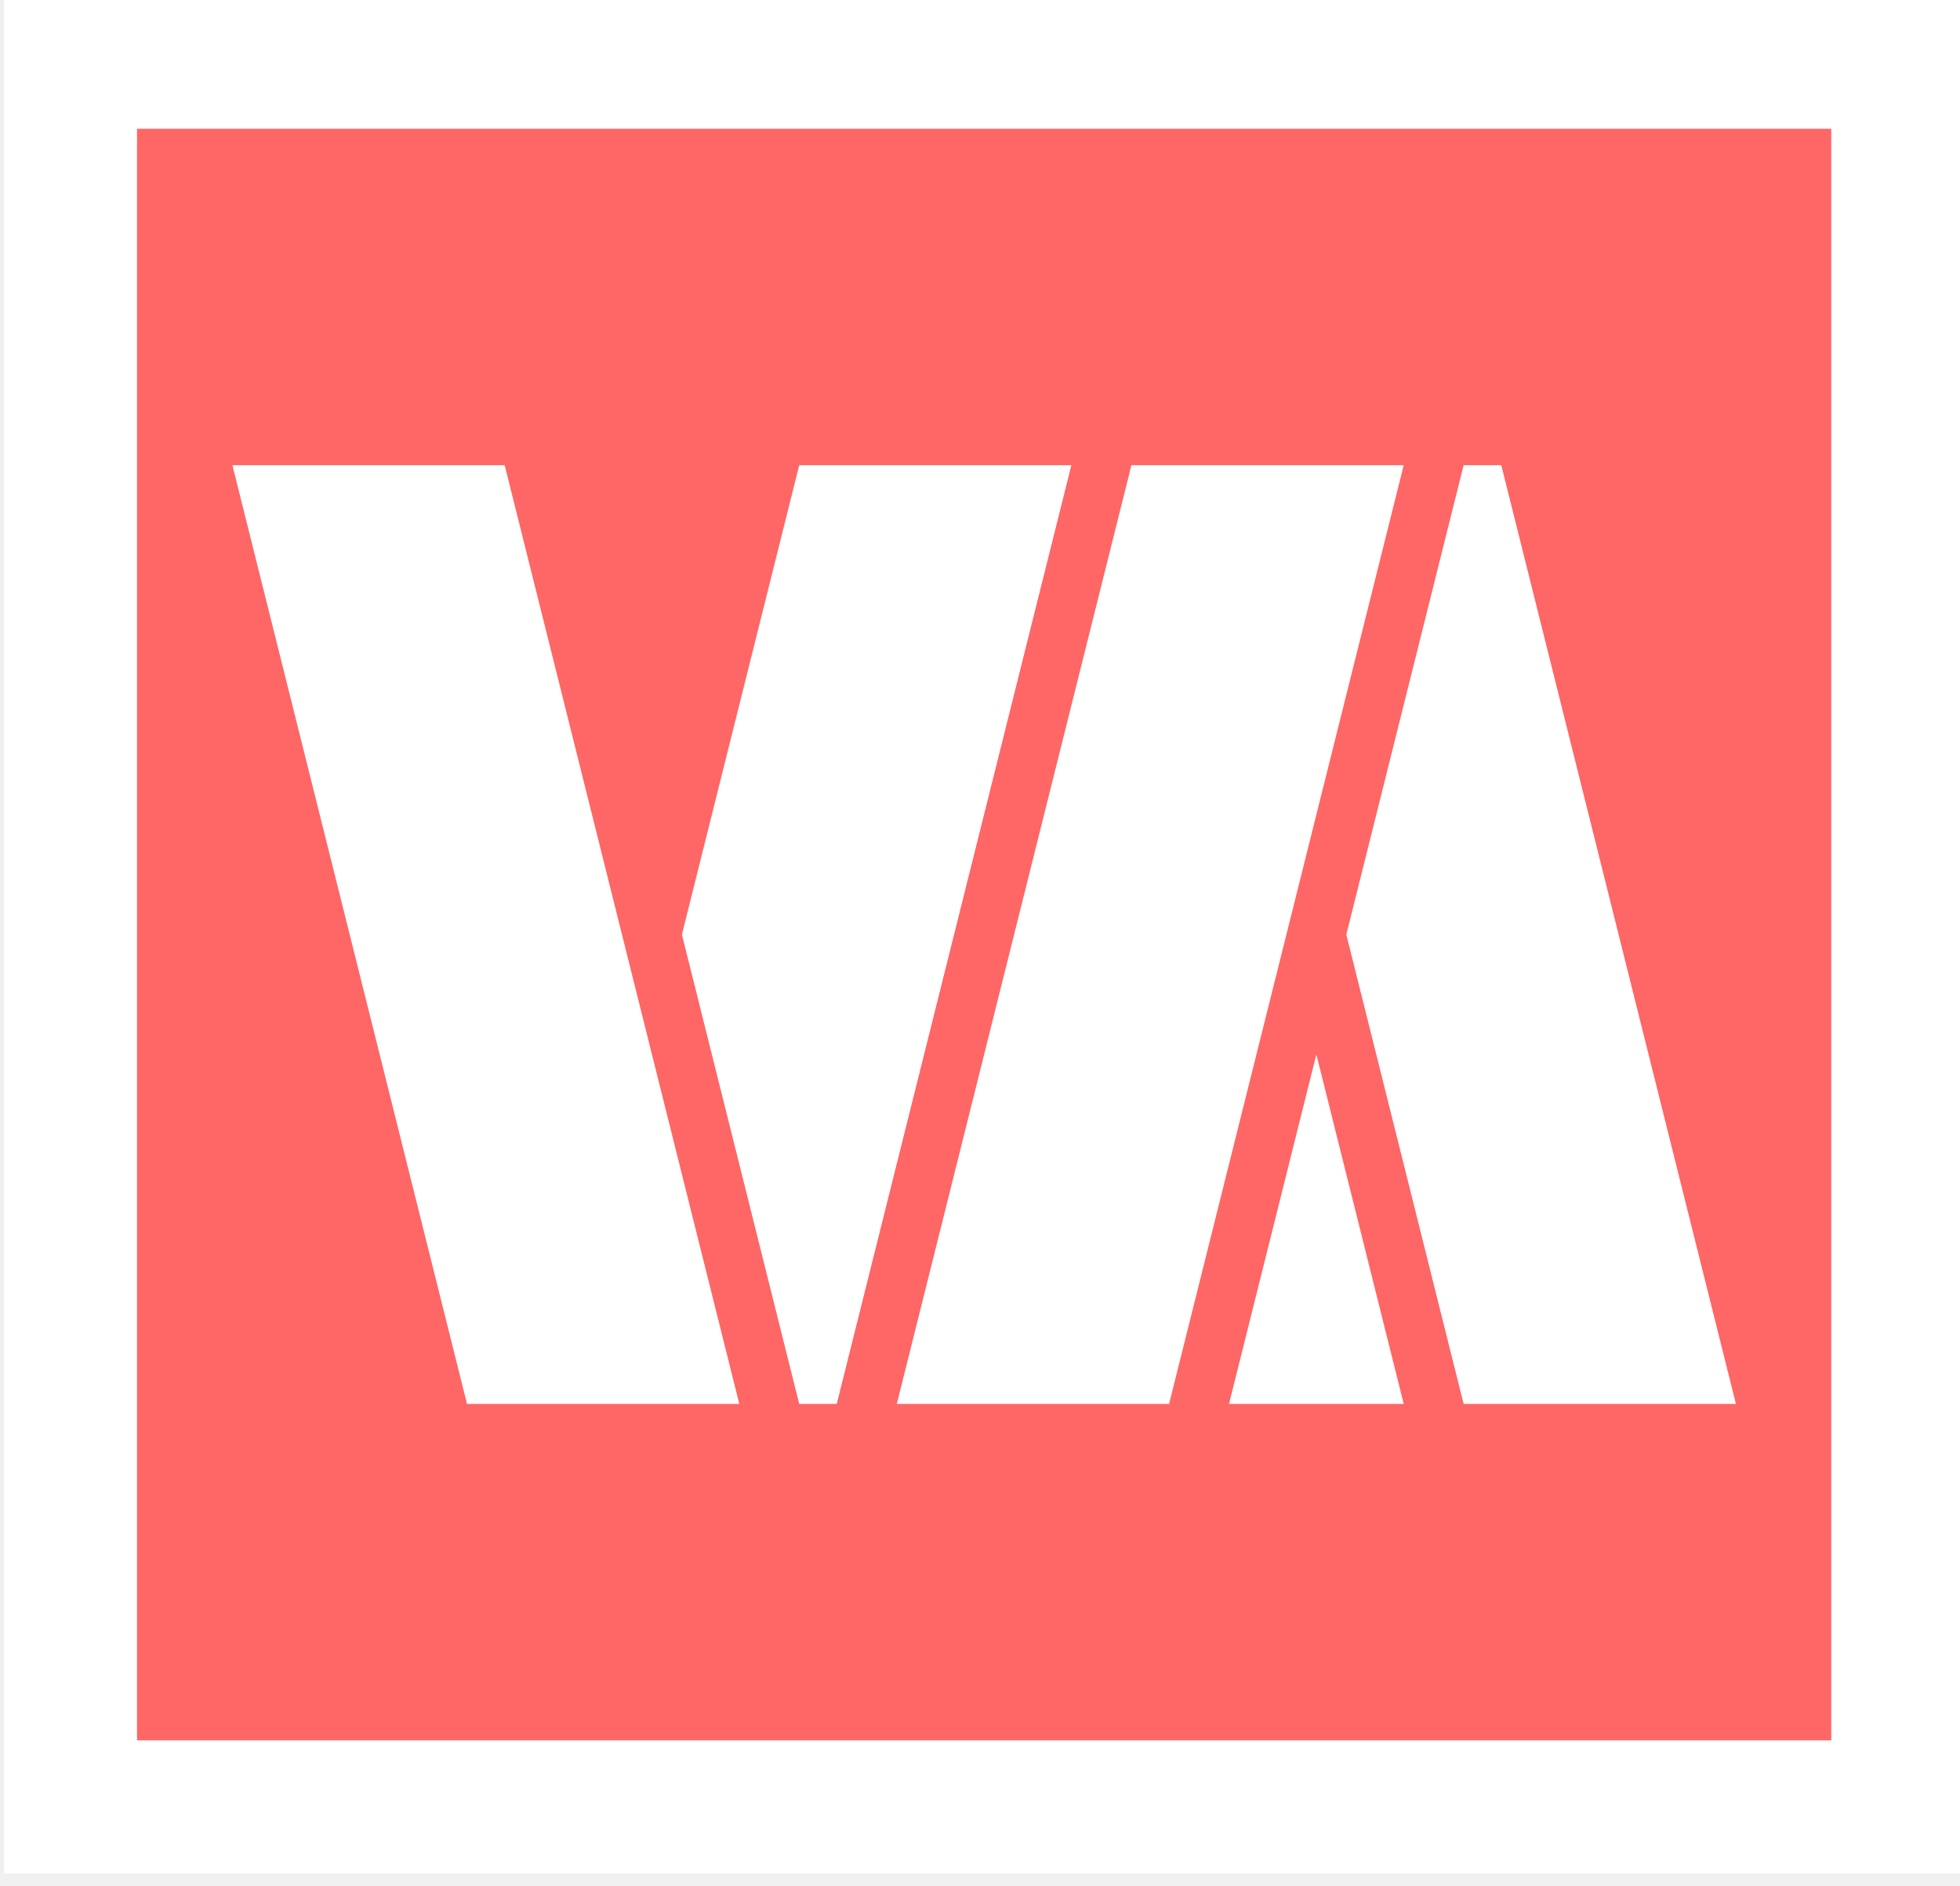
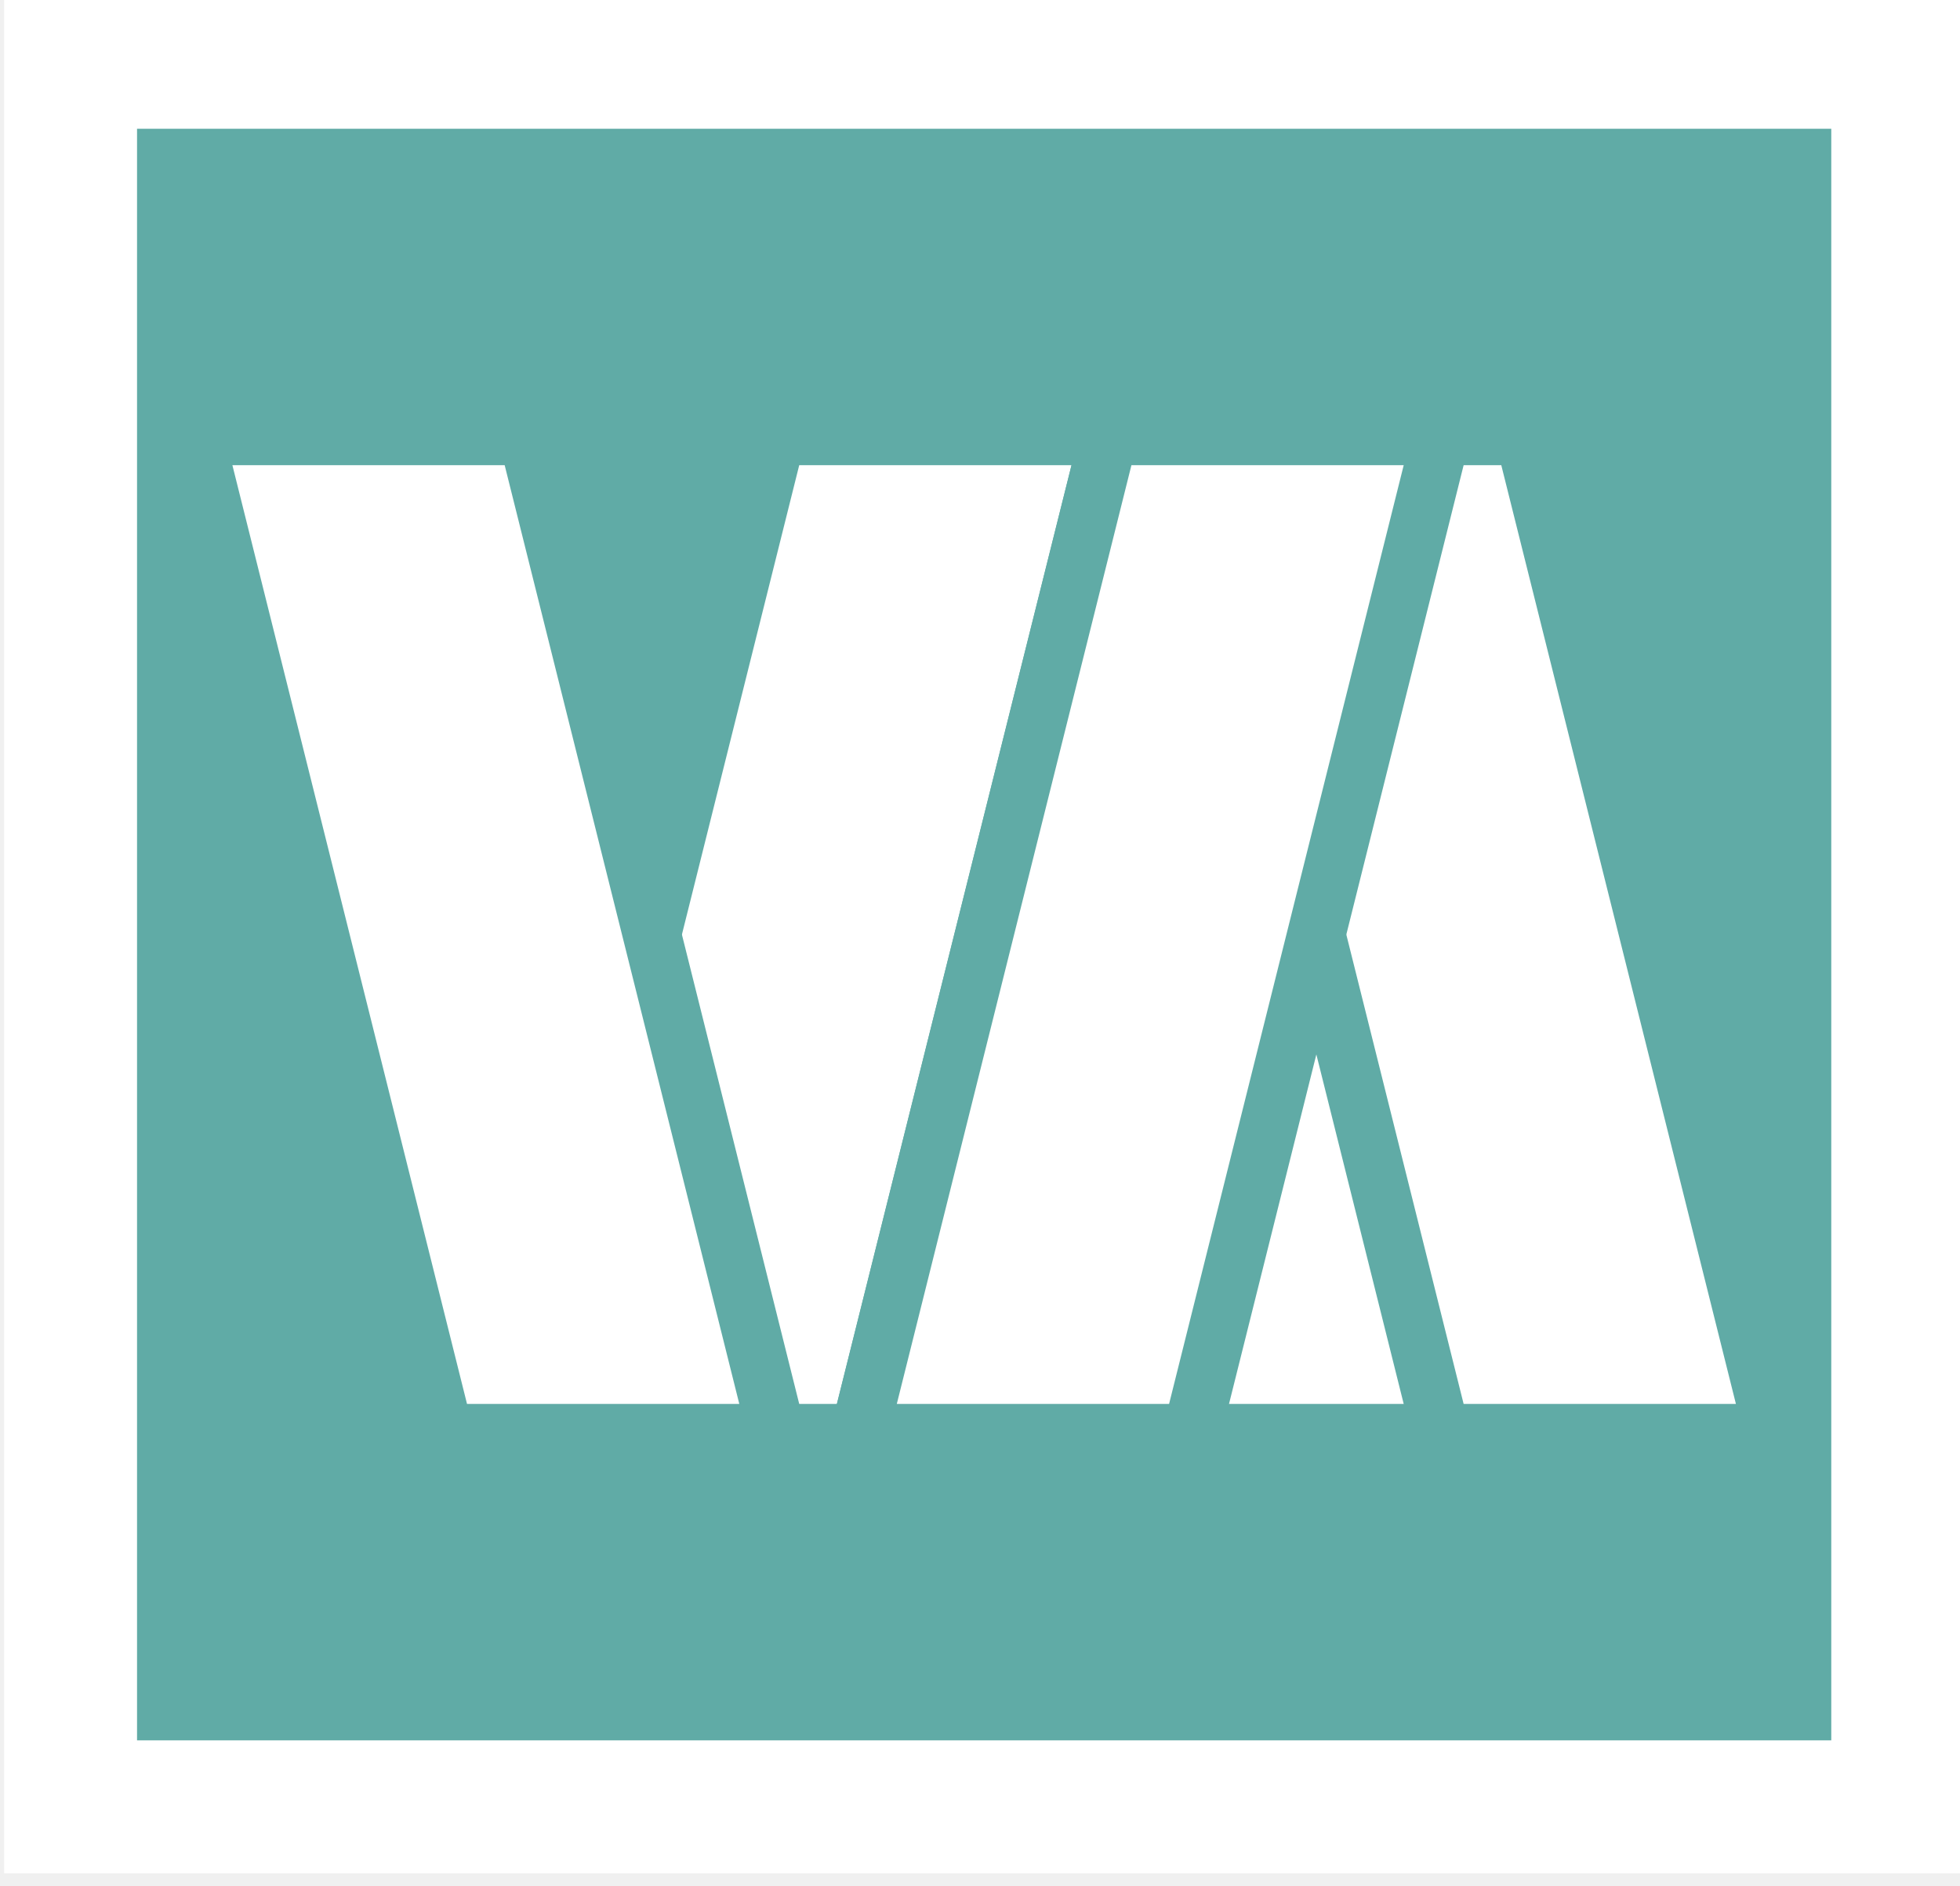
- <svg xmlns="http://www.w3.org/2000/svg" version="1.1" width="236px" height="227px" viewBox="-0.5 -0.5 236 227" content="&lt;mxfile host=&quot;app.diagrams.net&quot; agent=&quot;Mozilla/5.0 (Windows NT 10.0; Win64; x64) AppleWebKit/537.36 (KHTML, like Gecko) Chrome/131.0.0.0 Safari/537.36&quot; version=&quot;25.0.3&quot; pages=&quot;2&quot; scale=&quot;1&quot; border=&quot;0&quot;&gt;&#10;  &lt;diagram name=&quot;Page-1&quot; id=&quot;1NqeikO8Jj8HB-5YRUh_&quot;&gt;&#10;    &lt;mxGraphModel dx=&quot;1553&quot; dy=&quot;1216&quot; grid=&quot;1&quot; gridSize=&quot;10&quot; guides=&quot;1&quot; tooltips=&quot;1&quot; connect=&quot;1&quot; arrows=&quot;1&quot; fold=&quot;1&quot; page=&quot;0&quot; pageScale=&quot;1&quot; pageWidth=&quot;827&quot; pageHeight=&quot;1169&quot; math=&quot;0&quot; shadow=&quot;0&quot;&gt;&#10;      &lt;root&gt;&#10;        &lt;mxCell id=&quot;0&quot; /&gt;&#10;        &lt;mxCell id=&quot;1&quot; parent=&quot;0&quot; /&gt;&#10;        &lt;mxCell id=&quot;lhblDqW_Ea56EUAPGAMT-50&quot; value=&quot;&quot; style=&quot;group;fillColor=none;gradientColor=none;gradientDirection=south;&quot; parent=&quot;1&quot; vertex=&quot;1&quot; connectable=&quot;0&quot;&gt;&#10;          &lt;mxGeometry x=&quot;680&quot; y=&quot;120&quot; width=&quot;220&quot; height=&quot;210&quot; as=&quot;geometry&quot; /&gt;&#10;        &lt;/mxCell&gt;&#10;        &lt;mxCell id=&quot;lhblDqW_Ea56EUAPGAMT-47&quot; value=&quot;&quot; style=&quot;rounded=0;whiteSpace=wrap;html=1;strokeColor=#FFFFFF;strokeWidth=16;fillColor=none;gradientColor=default;&quot; parent=&quot;lhblDqW_Ea56EUAPGAMT-50&quot; vertex=&quot;1&quot;&gt;&#10;          &lt;mxGeometry width=&quot;220&quot; height=&quot;210&quot; as=&quot;geometry&quot; /&gt;&#10;        &lt;/mxCell&gt;&#10;        &lt;mxCell id=&quot;lhblDqW_Ea56EUAPGAMT-49&quot; value=&quot;&quot; style=&quot;shape=parallelogram;perimeter=parallelogramPerimeter;whiteSpace=wrap;html=1;fixedSize=1;size=30;flipH=1;strokeColor=#FFFFFF;strokeWidth=7;fillColor=none;gradientColor=none;&quot; parent=&quot;lhblDqW_Ea56EUAPGAMT-50&quot; vertex=&quot;1&quot;&gt;&#10;          &lt;mxGeometry x=&quot;100&quot; y=&quot;55&quot; width=&quot;90&quot; height=&quot;110&quot; as=&quot;geometry&quot; /&gt;&#10;        &lt;/mxCell&gt;&#10;        &lt;mxCell id=&quot;lhblDqW_Ea56EUAPGAMT-29&quot; value=&quot;&quot; style=&quot;shape=parallelogram;perimeter=parallelogramPerimeter;whiteSpace=wrap;html=1;fixedSize=1;size=30;strokeColor=#FFFFFF;strokeWidth=7;gradientColor=none;fillColor=none;&quot; parent=&quot;lhblDqW_Ea56EUAPGAMT-50&quot; vertex=&quot;1&quot;&gt;&#10;          &lt;mxGeometry x=&quot;55&quot; y=&quot;45&quot; width=&quot;70&quot; height=&quot;120&quot; as=&quot;geometry&quot; /&gt;&#10;        &lt;/mxCell&gt;&#10;        &lt;mxCell id=&quot;lhblDqW_Ea56EUAPGAMT-41&quot; value=&quot;&quot; style=&quot;shape=parallelogram;perimeter=parallelogramPerimeter;whiteSpace=wrap;html=1;fixedSize=1;size=30;flipH=1;strokeColor=#FFFFFF;strokeWidth=7;gradientColor=none;fillColor=none;&quot; parent=&quot;lhblDqW_Ea56EUAPGAMT-50&quot; vertex=&quot;1&quot;&gt;&#10;          &lt;mxGeometry x=&quot;15&quot; y=&quot;45&quot; width=&quot;70&quot; height=&quot;120&quot; as=&quot;geometry&quot; /&gt;&#10;        &lt;/mxCell&gt;&#10;        &lt;mxCell id=&quot;lhblDqW_Ea56EUAPGAMT-45&quot; value=&quot;&quot; style=&quot;shape=parallelogram;perimeter=parallelogramPerimeter;whiteSpace=wrap;html=1;fixedSize=1;size=30;flipH=1;strokeColor=#FFFFFF;strokeWidth=7;gradientColor=none;fillColor=none;&quot; parent=&quot;lhblDqW_Ea56EUAPGAMT-50&quot; vertex=&quot;1&quot;&gt;&#10;          &lt;mxGeometry x=&quot;135&quot; y=&quot;45&quot; width=&quot;70&quot; height=&quot;120&quot; as=&quot;geometry&quot; /&gt;&#10;        &lt;/mxCell&gt;&#10;        &lt;mxCell id=&quot;lhblDqW_Ea56EUAPGAMT-46&quot; value=&quot;&quot; style=&quot;shape=parallelogram;perimeter=parallelogramPerimeter;whiteSpace=wrap;html=1;fixedSize=1;size=30;flipH=0;strokeColor=#FFFFFF;strokeWidth=7;gradientColor=none;fillColor=none;&quot; parent=&quot;lhblDqW_Ea56EUAPGAMT-50&quot; vertex=&quot;1&quot;&gt;&#10;          &lt;mxGeometry x=&quot;95&quot; y=&quot;45&quot; width=&quot;70&quot; height=&quot;120&quot; as=&quot;geometry&quot; /&gt;&#10;        &lt;/mxCell&gt;&#10;      &lt;/root&gt;&#10;    &lt;/mxGraphModel&gt;&#10;  &lt;/diagram&gt;&#10;  &lt;diagram id=&quot;7V_4epZ27ohTjpXa4KIa&quot; name=&quot;Page-2&quot;&gt;&#10;    &lt;mxGraphModel dx=&quot;601&quot; dy=&quot;374&quot; grid=&quot;1&quot; gridSize=&quot;10&quot; guides=&quot;1&quot; tooltips=&quot;1&quot; connect=&quot;1&quot; arrows=&quot;1&quot; fold=&quot;1&quot; page=&quot;1&quot; pageScale=&quot;1&quot; pageWidth=&quot;827&quot; pageHeight=&quot;1169&quot; math=&quot;0&quot; shadow=&quot;0&quot;&gt;&#10;      &lt;root&gt;&#10;        &lt;mxCell id=&quot;0&quot; /&gt;&#10;        &lt;mxCell id=&quot;1&quot; parent=&quot;0&quot; /&gt;&#10;        &lt;mxCell id=&quot;oa4XoYBLwFBq50Mwp15R-1&quot; value=&quot;&quot; style=&quot;group;fillColor=none;gradientColor=none;gradientDirection=south;&quot; vertex=&quot;1&quot; connectable=&quot;0&quot; parent=&quot;1&quot;&gt;&#10;          &lt;mxGeometry x=&quot;680&quot; y=&quot;120&quot; width=&quot;220&quot; height=&quot;210&quot; as=&quot;geometry&quot; /&gt;&#10;        &lt;/mxCell&gt;&#10;        &lt;mxCell id=&quot;oa4XoYBLwFBq50Mwp15R-2&quot; value=&quot;&quot; style=&quot;rounded=0;whiteSpace=wrap;html=1;strokeColor=#FFFFFF;strokeWidth=16;fillColor=#FF6666;gradientColor=none;&quot; vertex=&quot;1&quot; parent=&quot;oa4XoYBLwFBq50Mwp15R-1&quot;&gt;&#10;          &lt;mxGeometry width=&quot;220&quot; height=&quot;210&quot; as=&quot;geometry&quot; /&gt;&#10;        &lt;/mxCell&gt;&#10;        &lt;mxCell id=&quot;oa4XoYBLwFBq50Mwp15R-3&quot; value=&quot;&quot; style=&quot;shape=parallelogram;perimeter=parallelogramPerimeter;whiteSpace=wrap;html=1;fixedSize=1;size=30;flipH=1;strokeColor=#FF6666;strokeWidth=7;fillColor=default;gradientColor=none;&quot; vertex=&quot;1&quot; parent=&quot;oa4XoYBLwFBq50Mwp15R-1&quot;&gt;&#10;          &lt;mxGeometry x=&quot;100&quot; y=&quot;55&quot; width=&quot;90&quot; height=&quot;110&quot; as=&quot;geometry&quot; /&gt;&#10;        &lt;/mxCell&gt;&#10;        &lt;mxCell id=&quot;oa4XoYBLwFBq50Mwp15R-4&quot; value=&quot;&quot; style=&quot;shape=parallelogram;perimeter=parallelogramPerimeter;whiteSpace=wrap;html=1;fixedSize=1;size=30;strokeColor=#FF6666;strokeWidth=7;gradientColor=none;fillColor=default;&quot; vertex=&quot;1&quot; parent=&quot;oa4XoYBLwFBq50Mwp15R-1&quot;&gt;&#10;          &lt;mxGeometry x=&quot;55&quot; y=&quot;45&quot; width=&quot;70&quot; height=&quot;120&quot; as=&quot;geometry&quot; /&gt;&#10;        &lt;/mxCell&gt;&#10;        &lt;mxCell id=&quot;oa4XoYBLwFBq50Mwp15R-5&quot; value=&quot;&quot; style=&quot;shape=parallelogram;perimeter=parallelogramPerimeter;whiteSpace=wrap;html=1;fixedSize=1;size=30;flipH=1;strokeColor=#FF6666;strokeWidth=7;gradientColor=none;fillColor=default;&quot; vertex=&quot;1&quot; parent=&quot;oa4XoYBLwFBq50Mwp15R-1&quot;&gt;&#10;          &lt;mxGeometry x=&quot;15&quot; y=&quot;45&quot; width=&quot;70&quot; height=&quot;120&quot; as=&quot;geometry&quot; /&gt;&#10;        &lt;/mxCell&gt;&#10;        &lt;mxCell id=&quot;oa4XoYBLwFBq50Mwp15R-6&quot; value=&quot;&quot; style=&quot;shape=parallelogram;perimeter=parallelogramPerimeter;whiteSpace=wrap;html=1;fixedSize=1;size=30;flipH=1;strokeColor=#FF6666;strokeWidth=7;gradientColor=none;fillColor=default;&quot; vertex=&quot;1&quot; parent=&quot;oa4XoYBLwFBq50Mwp15R-1&quot;&gt;&#10;          &lt;mxGeometry x=&quot;135&quot; y=&quot;45&quot; width=&quot;70&quot; height=&quot;120&quot; as=&quot;geometry&quot; /&gt;&#10;        &lt;/mxCell&gt;&#10;        &lt;mxCell id=&quot;oa4XoYBLwFBq50Mwp15R-7&quot; value=&quot;&quot; style=&quot;shape=parallelogram;perimeter=parallelogramPerimeter;whiteSpace=wrap;html=1;fixedSize=1;size=30;flipH=0;strokeColor=#FF6666;strokeWidth=7;gradientColor=none;fillColor=default;&quot; vertex=&quot;1&quot; parent=&quot;oa4XoYBLwFBq50Mwp15R-1&quot;&gt;&#10;          &lt;mxGeometry x=&quot;95&quot; y=&quot;45&quot; width=&quot;70&quot; height=&quot;120&quot; as=&quot;geometry&quot; /&gt;&#10;        &lt;/mxCell&gt;&#10;      &lt;/root&gt;&#10;    &lt;/mxGraphModel&gt;&#10;  &lt;/diagram&gt;&#10;&lt;/mxfile&gt;&#10;">
+ <svg xmlns="http://www.w3.org/2000/svg" version="1.1" width="236px" height="227px" viewBox="-0.5 -0.5 236 227" content="&lt;mxfile host=&quot;app.diagrams.net&quot; agent=&quot;Mozilla/5.0 (Windows NT 10.0; Win64; x64) AppleWebKit/537.36 (KHTML, like Gecko) Chrome/131.0.0.0 Safari/537.36&quot; version=&quot;25.0.3&quot; pages=&quot;2&quot; scale=&quot;1&quot; border=&quot;0&quot;&gt;&#10;  &lt;diagram name=&quot;Page-1&quot; id=&quot;1NqeikO8Jj8HB-5YRUh_&quot;&gt;&#10;    &lt;mxGraphModel dx=&quot;1553&quot; dy=&quot;1216&quot; grid=&quot;1&quot; gridSize=&quot;10&quot; guides=&quot;1&quot; tooltips=&quot;1&quot; connect=&quot;1&quot; arrows=&quot;1&quot; fold=&quot;1&quot; page=&quot;0&quot; pageScale=&quot;1&quot; pageWidth=&quot;827&quot; pageHeight=&quot;1169&quot; math=&quot;0&quot; shadow=&quot;0&quot;&gt;&#10;      &lt;root&gt;&#10;        &lt;mxCell id=&quot;0&quot; /&gt;&#10;        &lt;mxCell id=&quot;1&quot; parent=&quot;0&quot; /&gt;&#10;        &lt;mxCell id=&quot;lhblDqW_Ea56EUAPGAMT-50&quot; value=&quot;&quot; style=&quot;group;fillColor=none;gradientColor=none;gradientDirection=south;&quot; parent=&quot;1&quot; vertex=&quot;1&quot; connectable=&quot;0&quot;&gt;&#10;          &lt;mxGeometry x=&quot;680&quot; y=&quot;120&quot; width=&quot;220&quot; height=&quot;210&quot; as=&quot;geometry&quot; /&gt;&#10;        &lt;/mxCell&gt;&#10;        &lt;mxCell id=&quot;lhblDqW_Ea56EUAPGAMT-47&quot; value=&quot;&quot; style=&quot;rounded=0;whiteSpace=wrap;html=1;strokeColor=#FFFFFF;strokeWidth=16;fillColor=none;gradientColor=default;&quot; parent=&quot;lhblDqW_Ea56EUAPGAMT-50&quot; vertex=&quot;1&quot;&gt;&#10;          &lt;mxGeometry width=&quot;220&quot; height=&quot;210&quot; as=&quot;geometry&quot; /&gt;&#10;        &lt;/mxCell&gt;&#10;        &lt;mxCell id=&quot;lhblDqW_Ea56EUAPGAMT-49&quot; value=&quot;&quot; style=&quot;shape=parallelogram;perimeter=parallelogramPerimeter;whiteSpace=wrap;html=1;fixedSize=1;size=30;flipH=1;strokeColor=#FFFFFF;strokeWidth=7;fillColor=none;gradientColor=none;&quot; parent=&quot;lhblDqW_Ea56EUAPGAMT-50&quot; vertex=&quot;1&quot;&gt;&#10;          &lt;mxGeometry x=&quot;100&quot; y=&quot;55&quot; width=&quot;90&quot; height=&quot;110&quot; as=&quot;geometry&quot; /&gt;&#10;        &lt;/mxCell&gt;&#10;        &lt;mxCell id=&quot;lhblDqW_Ea56EUAPGAMT-29&quot; value=&quot;&quot; style=&quot;shape=parallelogram;perimeter=parallelogramPerimeter;whiteSpace=wrap;html=1;fixedSize=1;size=30;strokeColor=#FFFFFF;strokeWidth=7;gradientColor=none;fillColor=none;&quot; parent=&quot;lhblDqW_Ea56EUAPGAMT-50&quot; vertex=&quot;1&quot;&gt;&#10;          &lt;mxGeometry x=&quot;55&quot; y=&quot;45&quot; width=&quot;70&quot; height=&quot;120&quot; as=&quot;geometry&quot; /&gt;&#10;        &lt;/mxCell&gt;&#10;        &lt;mxCell id=&quot;lhblDqW_Ea56EUAPGAMT-41&quot; value=&quot;&quot; style=&quot;shape=parallelogram;perimeter=parallelogramPerimeter;whiteSpace=wrap;html=1;fixedSize=1;size=30;flipH=1;strokeColor=#FFFFFF;strokeWidth=7;gradientColor=none;fillColor=none;&quot; parent=&quot;lhblDqW_Ea56EUAPGAMT-50&quot; vertex=&quot;1&quot;&gt;&#10;          &lt;mxGeometry x=&quot;15&quot; y=&quot;45&quot; width=&quot;70&quot; height=&quot;120&quot; as=&quot;geometry&quot; /&gt;&#10;        &lt;/mxCell&gt;&#10;        &lt;mxCell id=&quot;lhblDqW_Ea56EUAPGAMT-45&quot; value=&quot;&quot; style=&quot;shape=parallelogram;perimeter=parallelogramPerimeter;whiteSpace=wrap;html=1;fixedSize=1;size=30;flipH=1;strokeColor=#FFFFFF;strokeWidth=7;gradientColor=none;fillColor=none;&quot; parent=&quot;lhblDqW_Ea56EUAPGAMT-50&quot; vertex=&quot;1&quot;&gt;&#10;          &lt;mxGeometry x=&quot;135&quot; y=&quot;45&quot; width=&quot;70&quot; height=&quot;120&quot; as=&quot;geometry&quot; /&gt;&#10;        &lt;/mxCell&gt;&#10;        &lt;mxCell id=&quot;lhblDqW_Ea56EUAPGAMT-46&quot; value=&quot;&quot; style=&quot;shape=parallelogram;perimeter=parallelogramPerimeter;whiteSpace=wrap;html=1;fixedSize=1;size=30;flipH=0;strokeColor=#FFFFFF;strokeWidth=7;gradientColor=none;fillColor=none;&quot; parent=&quot;lhblDqW_Ea56EUAPGAMT-50&quot; vertex=&quot;1&quot;&gt;&#10;          &lt;mxGeometry x=&quot;95&quot; y=&quot;45&quot; width=&quot;70&quot; height=&quot;120&quot; as=&quot;geometry&quot; /&gt;&#10;        &lt;/mxCell&gt;&#10;      &lt;/root&gt;&#10;    &lt;/mxGraphModel&gt;&#10;  &lt;/diagram&gt;&#10;  &lt;diagram id=&quot;7V_4epZ27ohTjpXa4KIa&quot; name=&quot;Page-2&quot;&gt;&#10;    &lt;mxGraphModel dx=&quot;601&quot; dy=&quot;374&quot; grid=&quot;1&quot; gridSize=&quot;10&quot; guides=&quot;1&quot; tooltips=&quot;1&quot; connect=&quot;1&quot; arrows=&quot;1&quot; fold=&quot;1&quot; page=&quot;1&quot; pageScale=&quot;1&quot; pageWidth=&quot;827&quot; pageHeight=&quot;1169&quot; math=&quot;0&quot; shadow=&quot;0&quot;&gt;&#10;      &lt;root&gt;&#10;        &lt;mxCell id=&quot;0&quot; /&gt;&#10;        &lt;mxCell id=&quot;1&quot; parent=&quot;0&quot; /&gt;&#10;        &lt;mxCell id=&quot;oa4XoYBLwFBq50Mwp15R-1&quot; value=&quot;&quot; style=&quot;group;fillColor=none;gradientColor=none;gradientDirection=south;&quot; vertex=&quot;1&quot; connectable=&quot;0&quot; parent=&quot;1&quot;&gt;&#10;          &lt;mxGeometry x=&quot;680&quot; y=&quot;120&quot; width=&quot;220&quot; height=&quot;210&quot; as=&quot;geometry&quot; /&gt;&#10;        &lt;/mxCell&gt;&#10;        &lt;mxCell id=&quot;oa4XoYBLwFBq50Mwp15R-2&quot; value=&quot;&quot; style=&quot;rounded=0;whiteSpace=wrap;html=1;strokeColor=#FFFFFF;strokeWidth=16;fillColor=#60ABA6;gradientColor=none;&quot; vertex=&quot;1&quot; parent=&quot;oa4XoYBLwFBq50Mwp15R-1&quot;&gt;&#10;          &lt;mxGeometry width=&quot;220&quot; height=&quot;210&quot; as=&quot;geometry&quot; /&gt;&#10;        &lt;/mxCell&gt;&#10;        &lt;mxCell id=&quot;oa4XoYBLwFBq50Mwp15R-3&quot; value=&quot;&quot; style=&quot;shape=parallelogram;perimeter=parallelogramPerimeter;whiteSpace=wrap;html=1;fixedSize=1;size=30;flipH=1;strokeColor=#60ABA6;strokeWidth=7;fillColor=default;gradientColor=none;&quot; vertex=&quot;1&quot; parent=&quot;oa4XoYBLwFBq50Mwp15R-1&quot;&gt;&#10;          &lt;mxGeometry x=&quot;100&quot; y=&quot;55&quot; width=&quot;90&quot; height=&quot;110&quot; as=&quot;geometry&quot; /&gt;&#10;        &lt;/mxCell&gt;&#10;        &lt;mxCell id=&quot;oa4XoYBLwFBq50Mwp15R-4&quot; value=&quot;&quot; style=&quot;shape=parallelogram;perimeter=parallelogramPerimeter;whiteSpace=wrap;html=1;fixedSize=1;size=30;strokeColor=#60ABA6;strokeWidth=7;gradientColor=none;fillColor=default;&quot; vertex=&quot;1&quot; parent=&quot;oa4XoYBLwFBq50Mwp15R-1&quot;&gt;&#10;          &lt;mxGeometry x=&quot;55&quot; y=&quot;45&quot; width=&quot;70&quot; height=&quot;120&quot; as=&quot;geometry&quot; /&gt;&#10;        &lt;/mxCell&gt;&#10;        &lt;mxCell id=&quot;oa4XoYBLwFBq50Mwp15R-5&quot; value=&quot;&quot; style=&quot;shape=parallelogram;perimeter=parallelogramPerimeter;whiteSpace=wrap;html=1;fixedSize=1;size=30;flipH=1;strokeColor=#60ABA6;strokeWidth=7;gradientColor=none;fillColor=default;&quot; vertex=&quot;1&quot; parent=&quot;oa4XoYBLwFBq50Mwp15R-1&quot;&gt;&#10;          &lt;mxGeometry x=&quot;15&quot; y=&quot;45&quot; width=&quot;70&quot; height=&quot;120&quot; as=&quot;geometry&quot; /&gt;&#10;        &lt;/mxCell&gt;&#10;        &lt;mxCell id=&quot;oa4XoYBLwFBq50Mwp15R-6&quot; value=&quot;&quot; style=&quot;shape=parallelogram;perimeter=parallelogramPerimeter;whiteSpace=wrap;html=1;fixedSize=1;size=30;flipH=1;strokeColor=#60ABA6;strokeWidth=7;gradientColor=none;fillColor=default;&quot; vertex=&quot;1&quot; parent=&quot;oa4XoYBLwFBq50Mwp15R-1&quot;&gt;&#10;          &lt;mxGeometry x=&quot;135&quot; y=&quot;45&quot; width=&quot;70&quot; height=&quot;120&quot; as=&quot;geometry&quot; /&gt;&#10;        &lt;/mxCell&gt;&#10;        &lt;mxCell id=&quot;oa4XoYBLwFBq50Mwp15R-7&quot; value=&quot;&quot; style=&quot;shape=parallelogram;perimeter=parallelogramPerimeter;whiteSpace=wrap;html=1;fixedSize=1;size=30;flipH=0;strokeColor=#60ABA6;strokeWidth=7;gradientColor=none;fillColor=default;&quot; vertex=&quot;1&quot; parent=&quot;oa4XoYBLwFBq50Mwp15R-1&quot;&gt;&#10;          &lt;mxGeometry x=&quot;95&quot; y=&quot;45&quot; width=&quot;70&quot; height=&quot;120&quot; as=&quot;geometry&quot; /&gt;&#10;        &lt;/mxCell&gt;&#10;      &lt;/root&gt;&#10;    &lt;/mxGraphModel&gt;&#10;  &lt;/diagram&gt;&#10;&lt;/mxfile&gt;&#10;">
  <defs />
  <g>
    <g data-cell-id="0">
      <g data-cell-id="1">
        <g data-cell-id="oa4XoYBLwFBq50Mwp15R-1">
          <g />
          <g data-cell-id="oa4XoYBLwFBq50Mwp15R-2">
            <g>
-               <rect x="8" y="7" width="220" height="210" fill="#ff6666" stroke="#ffffff" stroke-width="16" pointer-events="all" />
+               <rect x="8" y="7" width="220" height="210" fill="#60aba6" stroke="#ffffff" stroke-width="16" pointer-events="all" />
            </g>
          </g>
          <g data-cell-id="oa4XoYBLwFBq50Mwp15R-3">
            <g>
-               <path d="M 108 172 L 138 62 L 198 62 L 168 172 Z" fill="rgb(255, 255, 255)" stroke="#ff6666" stroke-width="7" stroke-miterlimit="10" transform="translate(153,0)scale(-1,1)translate(-153,0)" pointer-events="all" />
+               <path d="M 108 172 L 138 62 L 198 62 L 168 172 Z" fill="rgb(255, 255, 255)" stroke="#60aba6" stroke-width="7" stroke-miterlimit="10" transform="translate(153,0)scale(-1,1)translate(-153,0)" pointer-events="all" />
            </g>
          </g>
          <g data-cell-id="oa4XoYBLwFBq50Mwp15R-4">
            <g>
-               <path d="M 63 172 L 93 52 L 133 52 L 103 172 Z" fill="rgb(255, 255, 255)" stroke="#ff6666" stroke-width="7" stroke-miterlimit="10" pointer-events="all" />
+               <path d="M 63 172 L 93 52 L 133 52 L 103 172 Z" fill="rgb(255, 255, 255)" stroke="#60aba6" stroke-width="7" stroke-miterlimit="10" pointer-events="all" />
            </g>
          </g>
          <g data-cell-id="oa4XoYBLwFBq50Mwp15R-5">
            <g>
-               <path d="M 23 172 L 53 52 L 93 52 L 63 172 Z" fill="rgb(255, 255, 255)" stroke="#ff6666" stroke-width="7" stroke-miterlimit="10" transform="translate(58,0)scale(-1,1)translate(-58,0)" pointer-events="all" />
+               <path d="M 23 172 L 53 52 L 93 52 L 63 172 Z" fill="rgb(255, 255, 255)" stroke="#60aba6" stroke-width="7" stroke-miterlimit="10" transform="translate(58,0)scale(-1,1)translate(-58,0)" pointer-events="all" />
            </g>
          </g>
          <g data-cell-id="oa4XoYBLwFBq50Mwp15R-6">
            <g>
-               <path d="M 143 172 L 173 52 L 213 52 L 183 172 Z" fill="rgb(255, 255, 255)" stroke="#ff6666" stroke-width="7" stroke-miterlimit="10" transform="translate(178,0)scale(-1,1)translate(-178,0)" pointer-events="all" />
+               <path d="M 143 172 L 173 52 L 213 52 L 183 172 Z" fill="rgb(255, 255, 255)" stroke="#60aba6" stroke-width="7" stroke-miterlimit="10" transform="translate(178,0)scale(-1,1)translate(-178,0)" pointer-events="all" />
            </g>
          </g>
          <g data-cell-id="oa4XoYBLwFBq50Mwp15R-7">
            <g>
-               <path d="M 103 172 L 133 52 L 173 52 L 143 172 Z" fill="rgb(255, 255, 255)" stroke="#ff6666" stroke-width="7" stroke-miterlimit="10" pointer-events="all" />
+               <path d="M 103 172 L 133 52 L 173 52 L 143 172 Z" fill="rgb(255, 255, 255)" stroke="#60aba6" stroke-width="7" stroke-miterlimit="10" pointer-events="all" />
            </g>
          </g>
        </g>
      </g>
    </g>
  </g>
</svg>
